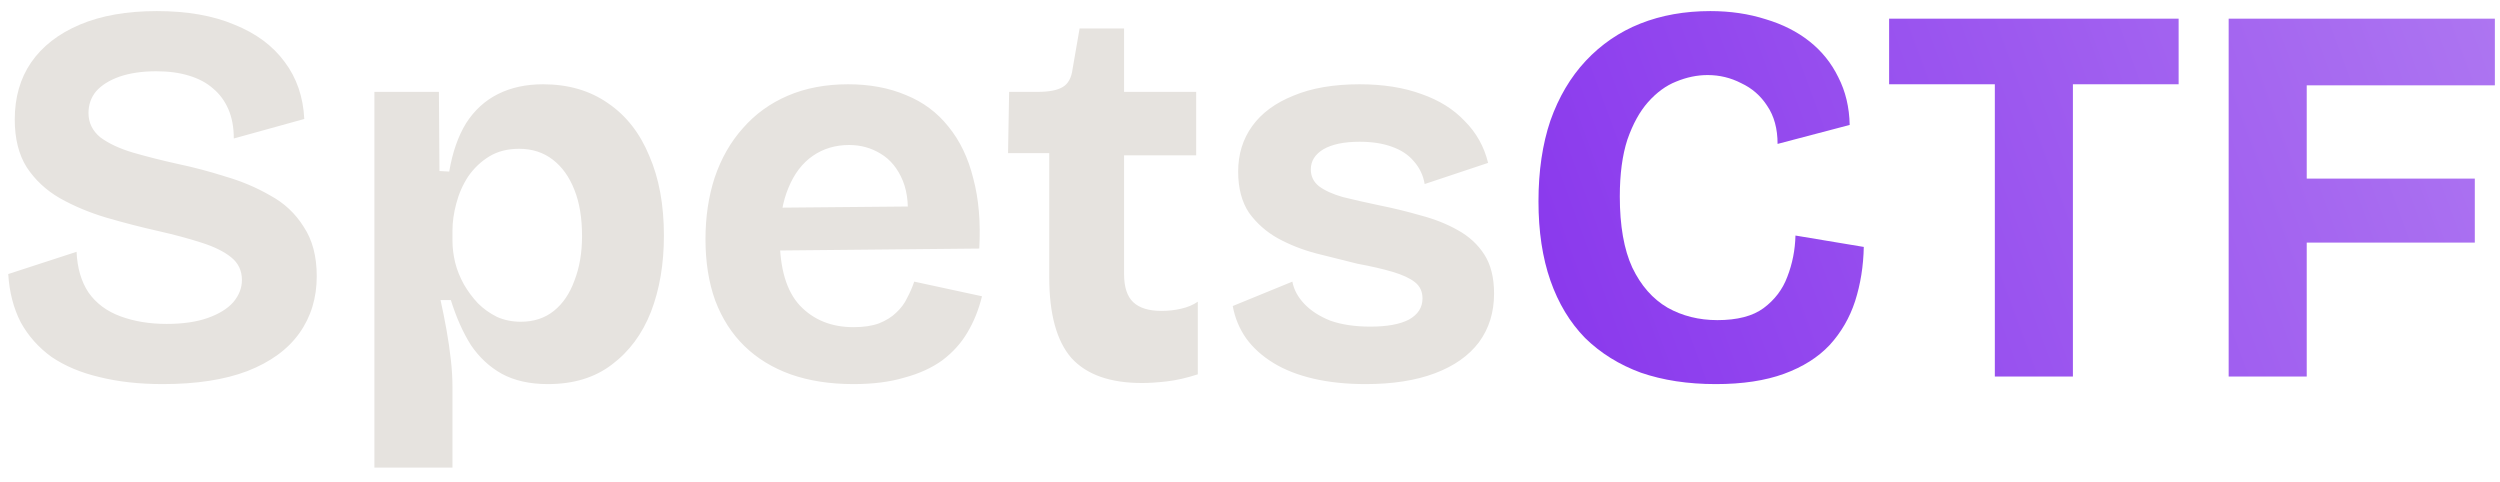
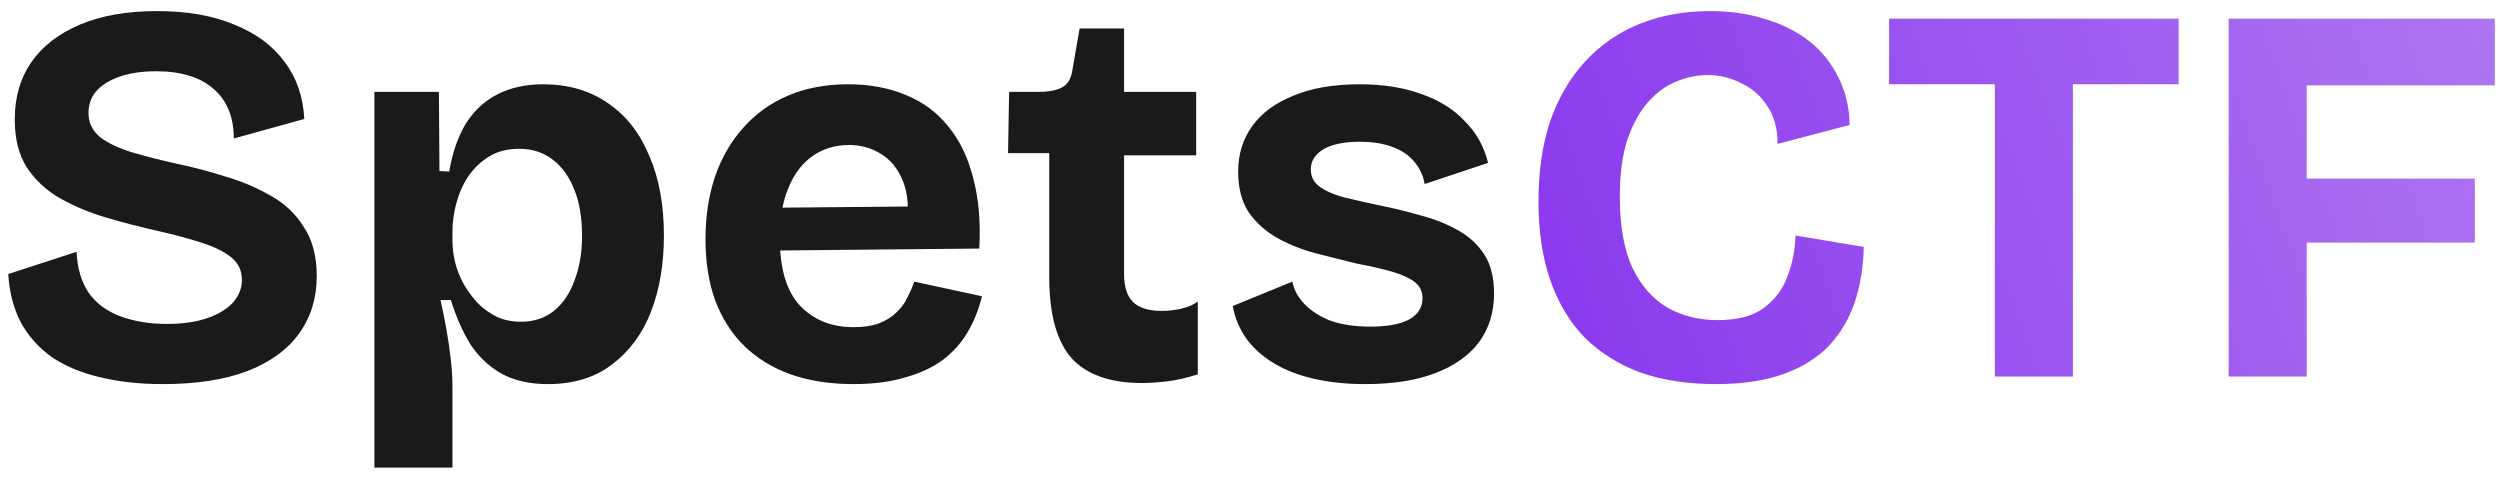
<svg xmlns="http://www.w3.org/2000/svg" width="166" height="32" viewBox="0 0 166 32" fill="none">
-   <path d="M10.808 25.504C9.248 25.504 7.844 25.348 6.596 25.036C5.372 24.748 4.316 24.304 3.428 23.704C2.564 23.08 1.88 22.312 1.376 21.4C0.896 20.464 0.62 19.396 0.548 18.196L5.084 16.72C5.132 17.8 5.396 18.7 5.876 19.42C6.38 20.14 7.088 20.668 8 21.004C8.912 21.34 9.932 21.508 11.06 21.508C12.14 21.508 13.052 21.376 13.796 21.112C14.54 20.848 15.104 20.5 15.488 20.068C15.872 19.612 16.064 19.12 16.064 18.592C16.064 17.968 15.824 17.464 15.344 17.08C14.864 16.696 14.204 16.372 13.364 16.108C12.548 15.844 11.612 15.592 10.556 15.352C9.38 15.088 8.216 14.788 7.064 14.452C5.936 14.116 4.904 13.684 3.968 13.156C3.056 12.628 2.324 11.944 1.772 11.104C1.244 10.264 0.98 9.208 0.98 7.936C0.98 6.472 1.34 5.212 2.06 4.156C2.804 3.076 3.884 2.236 5.3 1.636C6.716 1.036 8.42 0.736 10.412 0.736C12.428 0.736 14.144 1.036 15.56 1.636C17 2.212 18.116 3.04 18.908 4.12C19.7 5.176 20.132 6.436 20.204 7.9L15.524 9.196C15.524 8.452 15.404 7.804 15.164 7.252C14.924 6.7 14.588 6.244 14.156 5.884C13.724 5.5 13.184 5.212 12.536 5.02C11.912 4.828 11.192 4.732 10.376 4.732C9.44 4.732 8.624 4.852 7.928 5.092C7.256 5.332 6.74 5.656 6.38 6.064C6.044 6.472 5.876 6.952 5.876 7.504C5.876 8.152 6.14 8.692 6.668 9.124C7.22 9.532 7.94 9.868 8.828 10.132C9.74 10.396 10.736 10.648 11.816 10.888C12.848 11.104 13.892 11.38 14.948 11.716C16.028 12.028 17.024 12.448 17.936 12.976C18.872 13.48 19.616 14.176 20.168 15.064C20.744 15.928 21.032 17.02 21.032 18.34C21.032 19.78 20.648 21.04 19.88 22.12C19.112 23.2 17.96 24.04 16.424 24.64C14.912 25.216 13.04 25.504 10.808 25.504ZM24.86 31.048V15.712V6.1H29.144L29.18 11.356L29.828 11.392C30.044 10.12 30.416 9.052 30.944 8.188C31.496 7.324 32.204 6.676 33.068 6.244C33.932 5.812 34.928 5.596 36.056 5.596C37.736 5.596 39.176 6.016 40.376 6.856C41.576 7.672 42.488 8.836 43.112 10.348C43.76 11.836 44.084 13.6 44.084 15.64C44.084 17.536 43.796 19.228 43.22 20.716C42.644 22.18 41.78 23.344 40.628 24.208C39.5 25.072 38.084 25.504 36.38 25.504C35.18 25.504 34.16 25.276 33.32 24.82C32.504 24.364 31.82 23.728 31.268 22.912C30.74 22.072 30.296 21.076 29.936 19.924H29.252C29.396 20.572 29.528 21.232 29.648 21.904C29.768 22.576 29.864 23.236 29.936 23.884C30.008 24.508 30.044 25.12 30.044 25.72V31.048H24.86ZM34.58 21.364C35.444 21.364 36.176 21.124 36.776 20.644C37.376 20.164 37.832 19.492 38.144 18.628C38.48 17.764 38.648 16.78 38.648 15.676C38.648 14.476 38.48 13.456 38.144 12.616C37.808 11.752 37.328 11.08 36.704 10.6C36.08 10.12 35.336 9.88 34.472 9.88C33.704 9.88 33.044 10.048 32.492 10.384C31.94 10.72 31.472 11.164 31.088 11.716C30.728 12.268 30.464 12.868 30.296 13.516C30.128 14.14 30.044 14.74 30.044 15.316V16C30.044 16.456 30.104 16.936 30.224 17.44C30.344 17.92 30.536 18.4 30.8 18.88C31.064 19.336 31.376 19.756 31.736 20.14C32.096 20.5 32.516 20.8 32.996 21.04C33.476 21.256 34.004 21.364 34.58 21.364ZM56.672 25.504C55.112 25.504 53.72 25.288 52.496 24.856C51.296 24.424 50.276 23.8 49.436 22.984C48.596 22.168 47.948 21.16 47.492 19.96C47.06 18.76 46.844 17.404 46.844 15.892C46.844 14.404 47.048 13.036 47.456 11.788C47.888 10.516 48.512 9.424 49.328 8.512C50.144 7.576 51.14 6.856 52.316 6.352C53.492 5.848 54.824 5.596 56.312 5.596C57.752 5.596 59.036 5.836 60.164 6.316C61.292 6.772 62.228 7.468 62.972 8.404C63.74 9.34 64.292 10.492 64.628 11.86C64.988 13.204 65.12 14.752 65.024 16.504L50.192 16.648V13.804L62.036 13.696L60.2 15.136C60.368 13.864 60.284 12.82 59.948 12.004C59.612 11.188 59.12 10.588 58.472 10.204C57.848 9.82 57.152 9.628 56.384 9.628C55.472 9.628 54.668 9.868 53.972 10.348C53.276 10.828 52.736 11.536 52.352 12.472C51.968 13.384 51.776 14.488 51.776 15.784C51.776 17.824 52.22 19.324 53.108 20.284C54.02 21.244 55.208 21.724 56.672 21.724C57.344 21.724 57.908 21.64 58.364 21.472C58.844 21.28 59.228 21.04 59.516 20.752C59.828 20.464 60.068 20.14 60.236 19.78C60.428 19.42 60.584 19.06 60.704 18.7L65.204 19.672C64.988 20.56 64.664 21.364 64.232 22.084C63.824 22.78 63.272 23.392 62.576 23.92C61.88 24.424 61.04 24.808 60.056 25.072C59.096 25.36 57.968 25.504 56.672 25.504ZM75.826 25.432C73.714 25.432 72.154 24.88 71.146 23.776C70.162 22.648 69.67 20.86 69.67 18.412V10.168H66.934L67.006 6.1H68.914C69.658 6.1 70.21 5.992 70.57 5.776C70.93 5.56 71.146 5.164 71.218 4.588L71.686 1.888H74.638V6.1H79.426V10.312H74.638V18.196C74.638 19.06 74.842 19.684 75.25 20.068C75.658 20.452 76.282 20.644 77.122 20.644C77.578 20.644 78.01 20.596 78.418 20.5C78.85 20.404 79.222 20.248 79.534 20.032V24.856C78.79 25.096 78.106 25.252 77.482 25.324C76.858 25.396 76.306 25.432 75.826 25.432ZM90.674 25.504C89.402 25.504 88.25 25.384 87.218 25.144C86.186 24.904 85.298 24.556 84.554 24.1C83.81 23.644 83.21 23.104 82.754 22.48C82.298 21.832 81.998 21.112 81.854 20.32L85.814 18.7C85.91 19.228 86.174 19.72 86.606 20.176C87.038 20.632 87.614 21.004 88.334 21.292C89.078 21.556 89.966 21.688 90.998 21.688C92.102 21.688 92.954 21.532 93.554 21.22C94.154 20.884 94.454 20.416 94.454 19.816C94.454 19.36 94.286 19 93.95 18.736C93.614 18.472 93.122 18.244 92.474 18.052C91.826 17.86 91.046 17.68 90.134 17.512C89.246 17.296 88.334 17.068 87.398 16.828C86.486 16.588 85.634 16.252 84.842 15.82C84.074 15.388 83.438 14.824 82.934 14.128C82.454 13.408 82.214 12.496 82.214 11.392C82.214 10.24 82.526 9.232 83.15 8.368C83.774 7.504 84.686 6.832 85.886 6.352C87.086 5.848 88.55 5.596 90.278 5.596C91.838 5.596 93.206 5.812 94.382 6.244C95.558 6.652 96.518 7.252 97.262 8.044C98.03 8.812 98.546 9.736 98.81 10.816L94.598 12.22C94.502 11.644 94.262 11.14 93.878 10.708C93.518 10.276 93.026 9.952 92.402 9.736C91.802 9.52 91.094 9.412 90.278 9.412C89.246 9.412 88.442 9.58 87.866 9.916C87.314 10.252 87.038 10.696 87.038 11.248C87.038 11.704 87.218 12.076 87.578 12.364C87.962 12.652 88.49 12.892 89.162 13.084C89.834 13.252 90.626 13.432 91.538 13.624C92.498 13.816 93.434 14.044 94.346 14.308C95.258 14.548 96.074 14.872 96.794 15.28C97.538 15.688 98.126 16.228 98.558 16.9C98.99 17.572 99.206 18.436 99.206 19.492C99.206 20.74 98.87 21.82 98.198 22.732C97.526 23.62 96.554 24.304 95.282 24.784C94.01 25.264 92.474 25.504 90.674 25.504Z" fill="#E6E3DF" />
+   <style>
+     .spets-text {
+         fill: #1A1A1A;
+     }
+     @media (prefers-color-scheme: dark) {
+         .spets-text {
+             fill: #E6E3DF;
+         }
+     }
+ </style>
+   <path class="spets-text" d="M10.808 25.504C9.248 25.504 7.844 25.348 6.596 25.036C5.372 24.748 4.316 24.304 3.428 23.704C2.564 23.08 1.88 22.312 1.376 21.4C0.896 20.464 0.62 19.396 0.548 18.196L5.084 16.72C5.132 17.8 5.396 18.7 5.876 19.42C6.38 20.14 7.088 20.668 8 21.004C8.912 21.34 9.932 21.508 11.06 21.508C12.14 21.508 13.052 21.376 13.796 21.112C14.54 20.848 15.104 20.5 15.488 20.068C15.872 19.612 16.064 19.12 16.064 18.592C16.064 17.968 15.824 17.464 15.344 17.08C14.864 16.696 14.204 16.372 13.364 16.108C12.548 15.844 11.612 15.592 10.556 15.352C9.38 15.088 8.216 14.788 7.064 14.452C5.936 14.116 4.904 13.684 3.968 13.156C3.056 12.628 2.324 11.944 1.772 11.104C1.244 10.264 0.98 9.208 0.98 7.936C0.98 6.472 1.34 5.212 2.06 4.156C2.804 3.076 3.884 2.236 5.3 1.636C6.716 1.036 8.42 0.736 10.412 0.736C12.428 0.736 14.144 1.036 15.56 1.636C17 2.212 18.116 3.04 18.908 4.12C19.7 5.176 20.132 6.436 20.204 7.9L15.524 9.196C15.524 8.452 15.404 7.804 15.164 7.252C14.924 6.7 14.588 6.244 14.156 5.884C13.724 5.5 13.184 5.212 12.536 5.02C11.912 4.828 11.192 4.732 10.376 4.732C9.44 4.732 8.624 4.852 7.928 5.092C7.256 5.332 6.74 5.656 6.38 6.064C6.044 6.472 5.876 6.952 5.876 7.504C5.876 8.152 6.14 8.692 6.668 9.124C7.22 9.532 7.94 9.868 8.828 10.132C9.74 10.396 10.736 10.648 11.816 10.888C12.848 11.104 13.892 11.38 14.948 11.716C16.028 12.028 17.024 12.448 17.936 12.976C18.872 13.48 19.616 14.176 20.168 15.064C20.744 15.928 21.032 17.02 21.032 18.34C21.032 19.78 20.648 21.04 19.88 22.12C19.112 23.2 17.96 24.04 16.424 24.64C14.912 25.216 13.04 25.504 10.808 25.504ZM24.86 31.048V15.712V6.1H29.144L29.18 11.356L29.828 11.392C30.044 10.12 30.416 9.052 30.944 8.188C31.496 7.324 32.204 6.676 33.068 6.244C33.932 5.812 34.928 5.596 36.056 5.596C37.736 5.596 39.176 6.016 40.376 6.856C41.576 7.672 42.488 8.836 43.112 10.348C43.76 11.836 44.084 13.6 44.084 15.64C44.084 17.536 43.796 19.228 43.22 20.716C42.644 22.18 41.78 23.344 40.628 24.208C39.5 25.072 38.084 25.504 36.38 25.504C35.18 25.504 34.16 25.276 33.32 24.82C32.504 24.364 31.82 23.728 31.268 22.912C30.74 22.072 30.296 21.076 29.936 19.924H29.252C29.396 20.572 29.528 21.232 29.648 21.904C29.768 22.576 29.864 23.236 29.936 23.884C30.008 24.508 30.044 25.12 30.044 25.72V31.048H24.86ZM34.58 21.364C35.444 21.364 36.176 21.124 36.776 20.644C37.376 20.164 37.832 19.492 38.144 18.628C38.48 17.764 38.648 16.78 38.648 15.676C38.648 14.476 38.48 13.456 38.144 12.616C37.808 11.752 37.328 11.08 36.704 10.6C36.08 10.12 35.336 9.88 34.472 9.88C33.704 9.88 33.044 10.048 32.492 10.384C31.94 10.72 31.472 11.164 31.088 11.716C30.728 12.268 30.464 12.868 30.296 13.516C30.128 14.14 30.044 14.74 30.044 15.316V16C30.044 16.456 30.104 16.936 30.224 17.44C30.344 17.92 30.536 18.4 30.8 18.88C31.064 19.336 31.376 19.756 31.736 20.14C32.096 20.5 32.516 20.8 32.996 21.04C33.476 21.256 34.004 21.364 34.58 21.364ZM56.672 25.504C55.112 25.504 53.72 25.288 52.496 24.856C51.296 24.424 50.276 23.8 49.436 22.984C48.596 22.168 47.948 21.16 47.492 19.96C47.06 18.76 46.844 17.404 46.844 15.892C46.844 14.404 47.048 13.036 47.456 11.788C47.888 10.516 48.512 9.424 49.328 8.512C50.144 7.576 51.14 6.856 52.316 6.352C53.492 5.848 54.824 5.596 56.312 5.596C57.752 5.596 59.036 5.836 60.164 6.316C61.292 6.772 62.228 7.468 62.972 8.404C63.74 9.34 64.292 10.492 64.628 11.86C64.988 13.204 65.12 14.752 65.024 16.504L50.192 16.648V13.804L62.036 13.696L60.2 15.136C60.368 13.864 60.284 12.82 59.948 12.004C59.612 11.188 59.12 10.588 58.472 10.204C57.848 9.82 57.152 9.628 56.384 9.628C55.472 9.628 54.668 9.868 53.972 10.348C53.276 10.828 52.736 11.536 52.352 12.472C51.968 13.384 51.776 14.488 51.776 15.784C51.776 17.824 52.22 19.324 53.108 20.284C54.02 21.244 55.208 21.724 56.672 21.724C57.344 21.724 57.908 21.64 58.364 21.472C58.844 21.28 59.228 21.04 59.516 20.752C59.828 20.464 60.068 20.14 60.236 19.78C60.428 19.42 60.584 19.06 60.704 18.7L65.204 19.672C64.988 20.56 64.664 21.364 64.232 22.084C63.824 22.78 63.272 23.392 62.576 23.92C61.88 24.424 61.04 24.808 60.056 25.072C59.096 25.36 57.968 25.504 56.672 25.504ZM75.826 25.432C73.714 25.432 72.154 24.88 71.146 23.776C70.162 22.648 69.67 20.86 69.67 18.412V10.168H66.934L67.006 6.1H68.914C69.658 6.1 70.21 5.992 70.57 5.776C70.93 5.56 71.146 5.164 71.218 4.588L71.686 1.888H74.638V6.1H79.426V10.312H74.638V18.196C74.638 19.06 74.842 19.684 75.25 20.068C75.658 20.452 76.282 20.644 77.122 20.644C77.578 20.644 78.01 20.596 78.418 20.5C78.85 20.404 79.222 20.248 79.534 20.032V24.856C78.79 25.096 78.106 25.252 77.482 25.324C76.858 25.396 76.306 25.432 75.826 25.432ZM90.674 25.504C89.402 25.504 88.25 25.384 87.218 25.144C86.186 24.904 85.298 24.556 84.554 24.1C83.81 23.644 83.21 23.104 82.754 22.48C82.298 21.832 81.998 21.112 81.854 20.32L85.814 18.7C85.91 19.228 86.174 19.72 86.606 20.176C87.038 20.632 87.614 21.004 88.334 21.292C89.078 21.556 89.966 21.688 90.998 21.688C92.102 21.688 92.954 21.532 93.554 21.22C94.154 20.884 94.454 20.416 94.454 19.816C94.454 19.36 94.286 19 93.95 18.736C93.614 18.472 93.122 18.244 92.474 18.052C91.826 17.86 91.046 17.68 90.134 17.512C89.246 17.296 88.334 17.068 87.398 16.828C86.486 16.588 85.634 16.252 84.842 15.82C84.074 15.388 83.438 14.824 82.934 14.128C82.454 13.408 82.214 12.496 82.214 11.392C82.214 10.24 82.526 9.232 83.15 8.368C83.774 7.504 84.686 6.832 85.886 6.352C87.086 5.848 88.55 5.596 90.278 5.596C91.838 5.596 93.206 5.812 94.382 6.244C95.558 6.652 96.518 7.252 97.262 8.044C98.03 8.812 98.546 9.736 98.81 10.816L94.598 12.22C94.502 11.644 94.262 11.14 93.878 10.708C93.518 10.276 93.026 9.952 92.402 9.736C91.802 9.52 91.094 9.412 90.278 9.412C89.246 9.412 88.442 9.58 87.866 9.916C87.314 10.252 87.038 10.696 87.038 11.248C87.038 11.704 87.218 12.076 87.578 12.364C87.962 12.652 88.49 12.892 89.162 13.084C89.834 13.252 90.626 13.432 91.538 13.624C92.498 13.816 93.434 14.044 94.346 14.308C95.258 14.548 96.074 14.872 96.794 15.28C97.538 15.688 98.126 16.228 98.558 16.9C98.99 17.572 99.206 18.436 99.206 19.492C99.206 20.74 98.87 21.82 98.198 22.732C97.526 23.62 96.554 24.304 95.282 24.784C94.01 25.264 92.474 25.504 90.674 25.504Z" />
  <path d="M113.927 25.504C112.079 25.504 110.423 25.252 108.959 24.748C107.519 24.22 106.283 23.452 105.251 22.444C104.243 21.412 103.475 20.14 102.947 18.628C102.419 17.116 102.155 15.364 102.155 13.372C102.155 11.356 102.419 9.568 102.947 8.008C103.499 6.448 104.279 5.128 105.287 4.048C106.319 2.944 107.531 2.116 108.923 1.564C110.315 1.012 111.863 0.736 113.567 0.736C114.887 0.736 116.111 0.916 117.239 1.276C118.367 1.612 119.339 2.104 120.155 2.752C120.971 3.4 121.607 4.192 122.063 5.128C122.543 6.064 122.795 7.12 122.819 8.296L118.031 9.556C118.031 8.548 117.803 7.708 117.347 7.036C116.915 6.364 116.339 5.86 115.619 5.524C114.923 5.164 114.179 4.984 113.387 4.984C112.691 4.984 111.995 5.128 111.299 5.416C110.627 5.68 110.003 6.136 109.427 6.784C108.875 7.408 108.419 8.236 108.059 9.268C107.723 10.3 107.555 11.56 107.555 13.048C107.555 14.992 107.831 16.564 108.383 17.764C108.959 18.964 109.739 19.852 110.723 20.428C111.707 20.98 112.811 21.256 114.035 21.256C115.355 21.256 116.375 20.992 117.095 20.464C117.839 19.912 118.367 19.216 118.679 18.376C119.015 17.512 119.195 16.6 119.219 15.64L123.755 16.396C123.731 17.668 123.539 18.868 123.179 19.996C122.819 21.1 122.255 22.072 121.487 22.912C120.719 23.728 119.711 24.364 118.463 24.82C117.215 25.276 115.703 25.504 113.927 25.504ZM132.457 25V1.24H137.641V25H132.457ZM125.437 5.596V1.24H144.661V5.596H125.437ZM147.983 25V1.24H153.167V25H147.983ZM150.467 16.108V11.86H164.327V16.108H150.467ZM150.467 5.668V1.24H165.659V5.668H150.467Z" fill="url(#paint0_linear_27_7)" />
  <defs>
    <linearGradient id="paint0_linear_27_7" x1="101.75" y1="23.879" x2="165.325" y2="0.423" gradientUnits="userSpaceOnUse">
      <stop stop-color="#8937ED" />
      <stop offset="1" stop-color="#AD75F1" />
    </linearGradient>
  </defs>
</svg>
